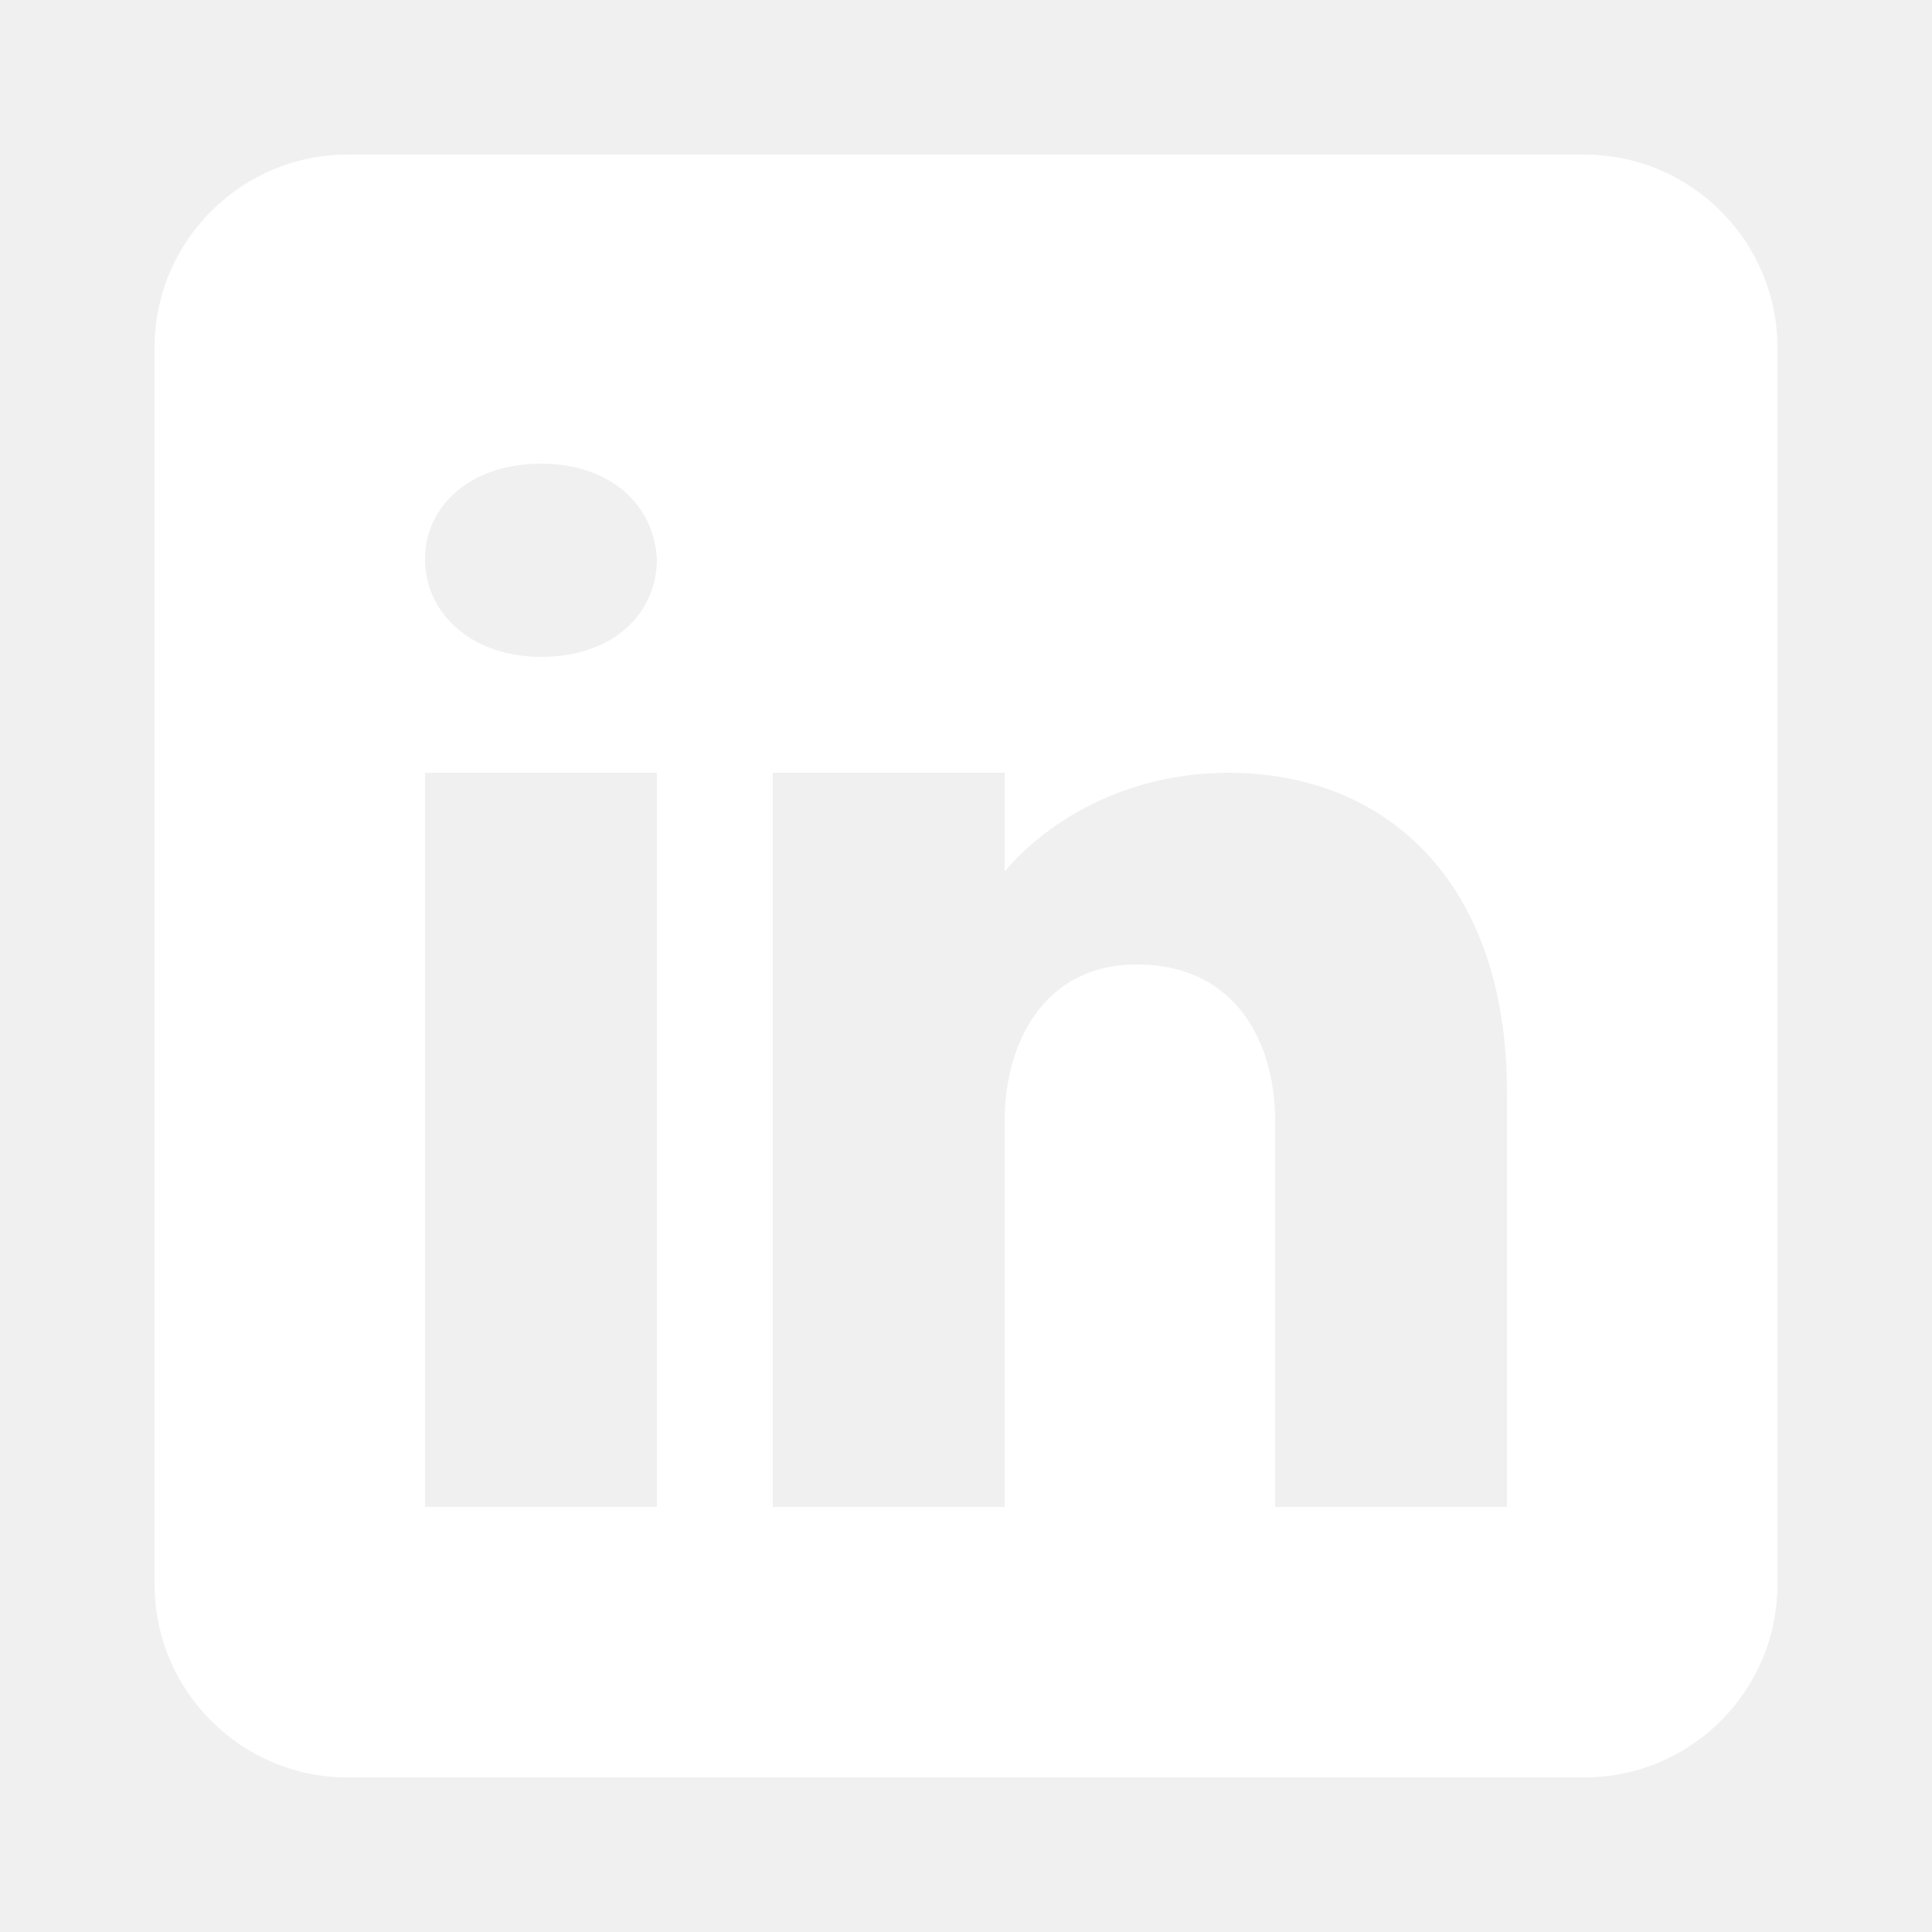
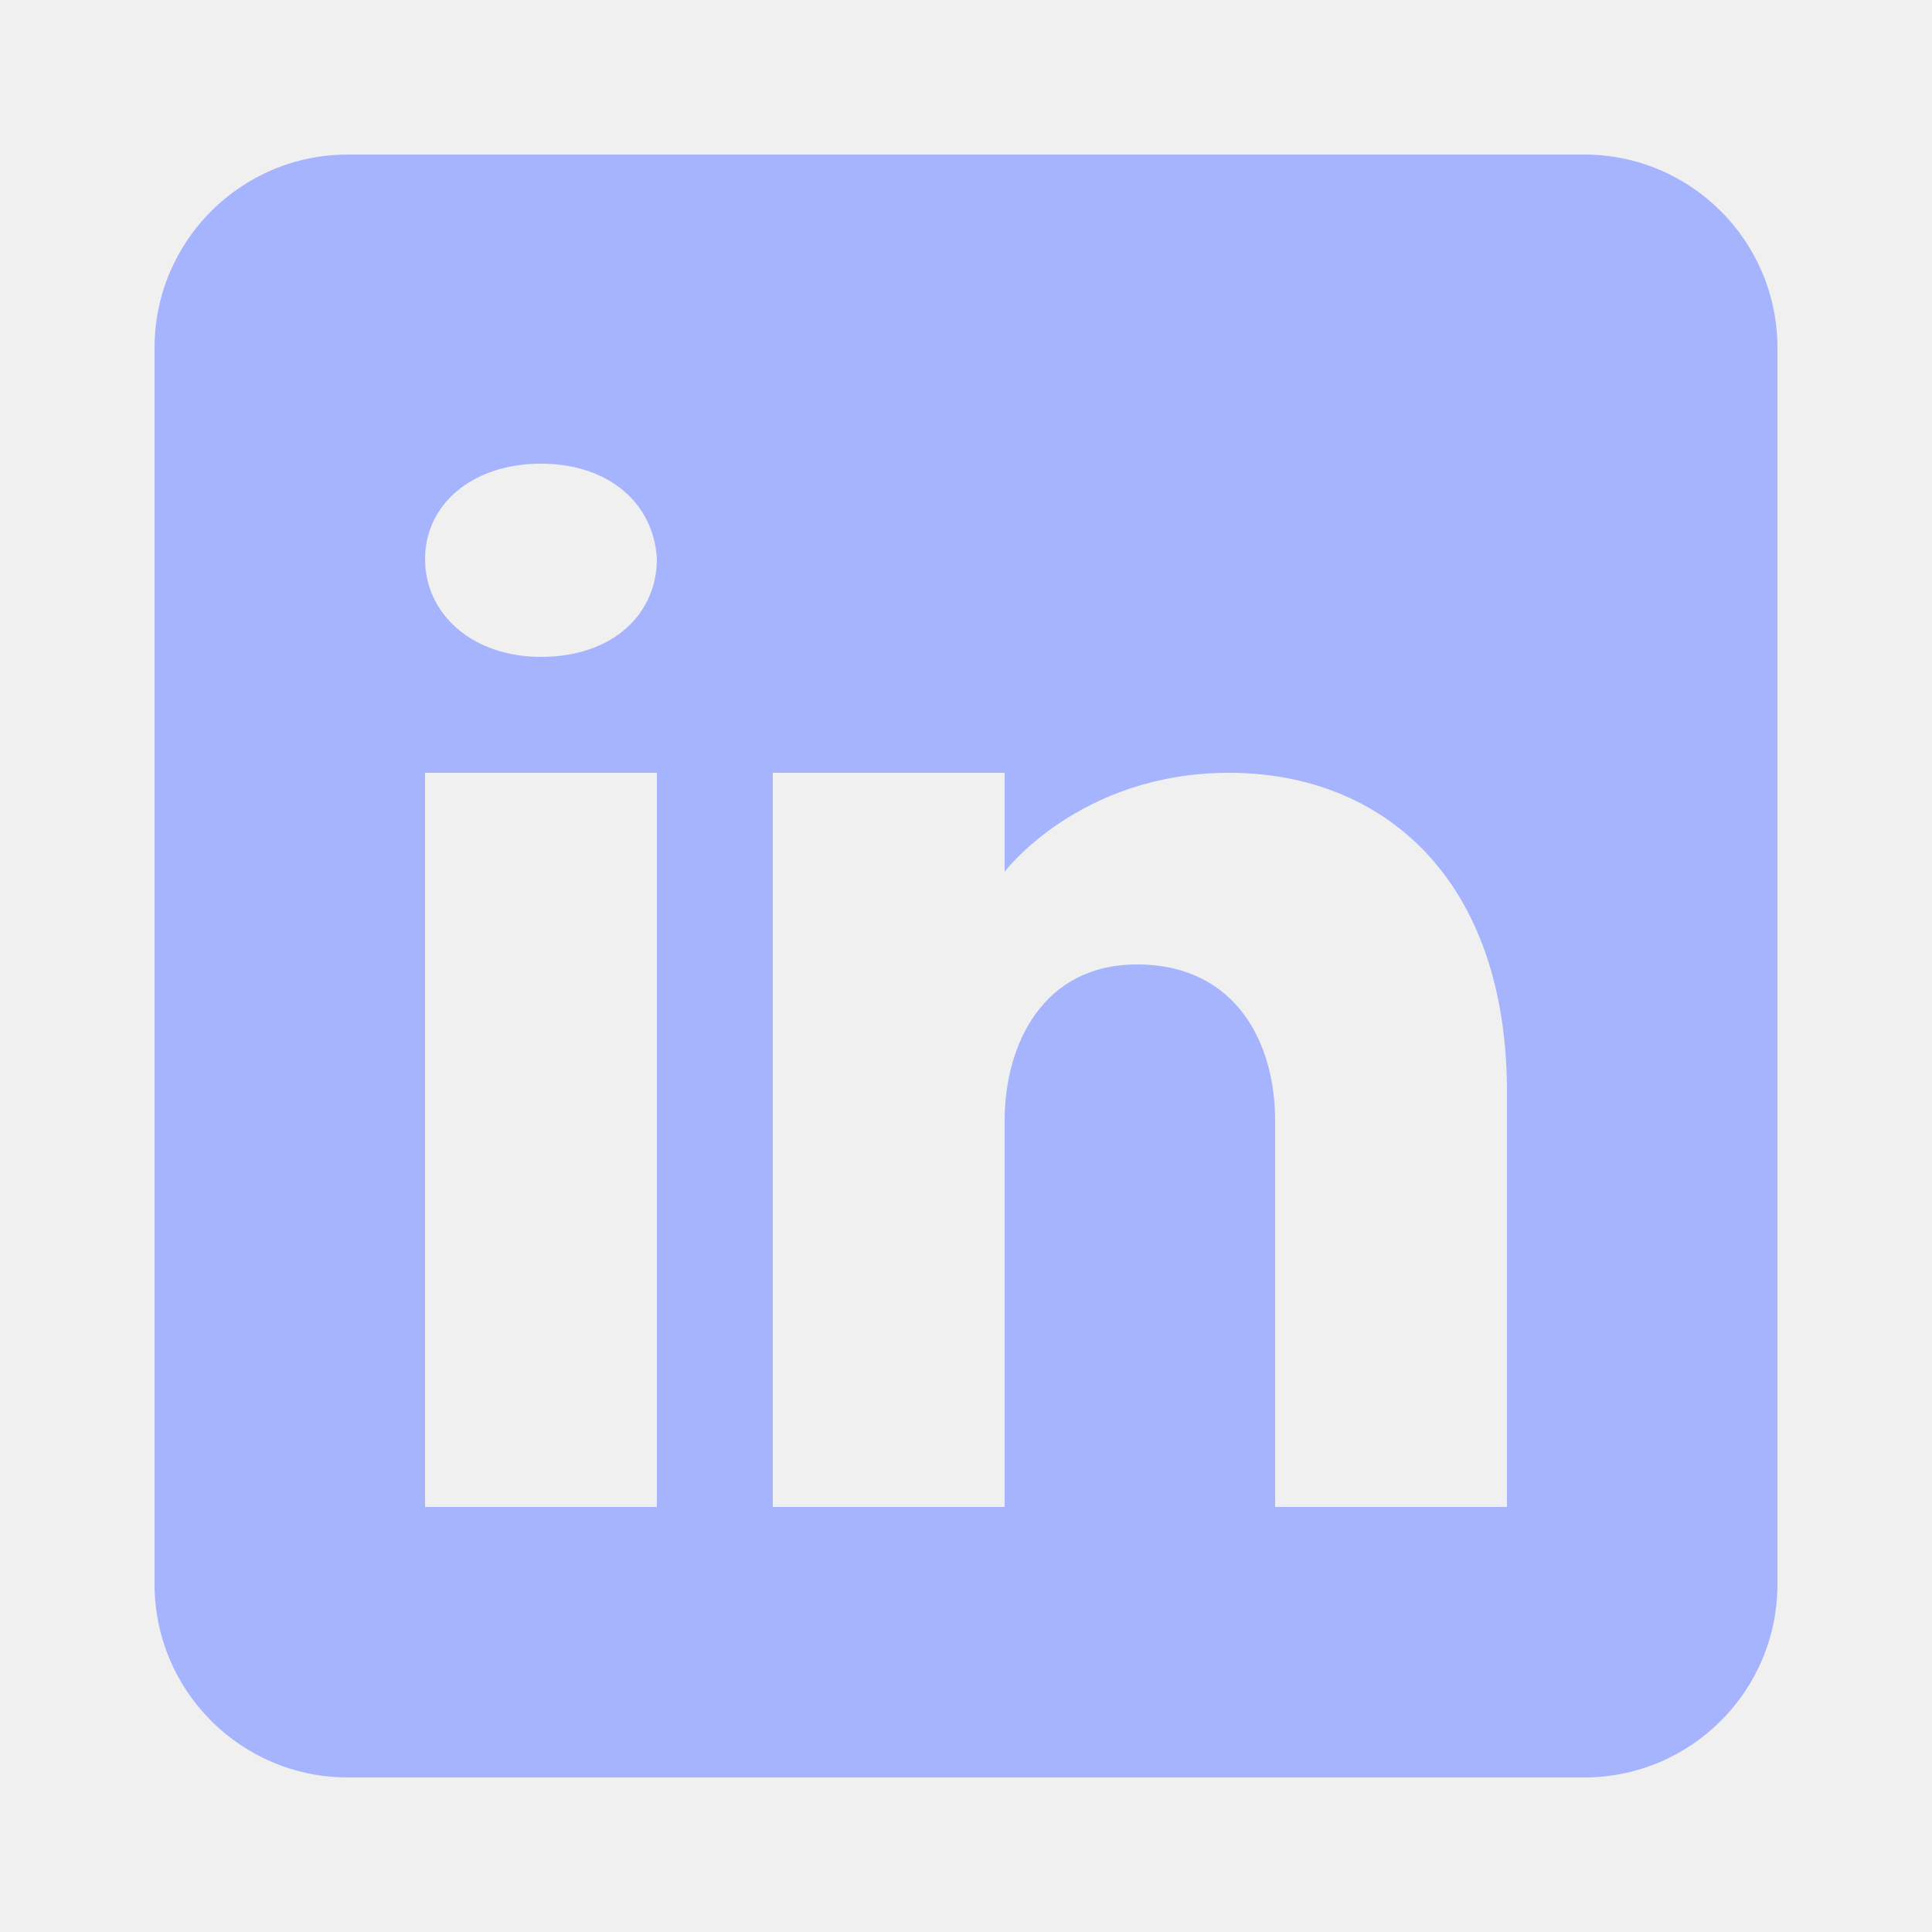
- <svg xmlns="http://www.w3.org/2000/svg" x="0px" y="0px" width="50" height="50" viewBox="0 0 50 50" style="fill:#FFFFFF;">
+ <svg xmlns="http://www.w3.org/2000/svg" x="0px" y="0px" width="50" height="50" viewBox="0 0 50 50" style="fill:#a5b4fc;">
  <path d="M41,4H9C6.24,4,4,6.24,4,9v32c0,2.76,2.24,5,5,5h32c2.76,0,5-2.24,5-5V9C46,6.24,43.76,4,41,4z M17,20v19h-6V20H17z M11,14.47c0-1.4,1.2-2.47,3-2.47s2.93,1.07,3,2.47c0,1.4-1.12,2.53-3,2.53C12.2,17,11,15.87,11,14.47z M39,39h-6c0,0,0-9.26,0-10 c0-2-1-4-3.5-4.04h-0.08C27,24.96,26,27.02,26,29c0,0.91,0,10,0,10h-6V20h6v2.56c0,0,1.93-2.56,5.81-2.56 c3.97,0,7.19,2.73,7.19,8.26V39z" />
</svg>
